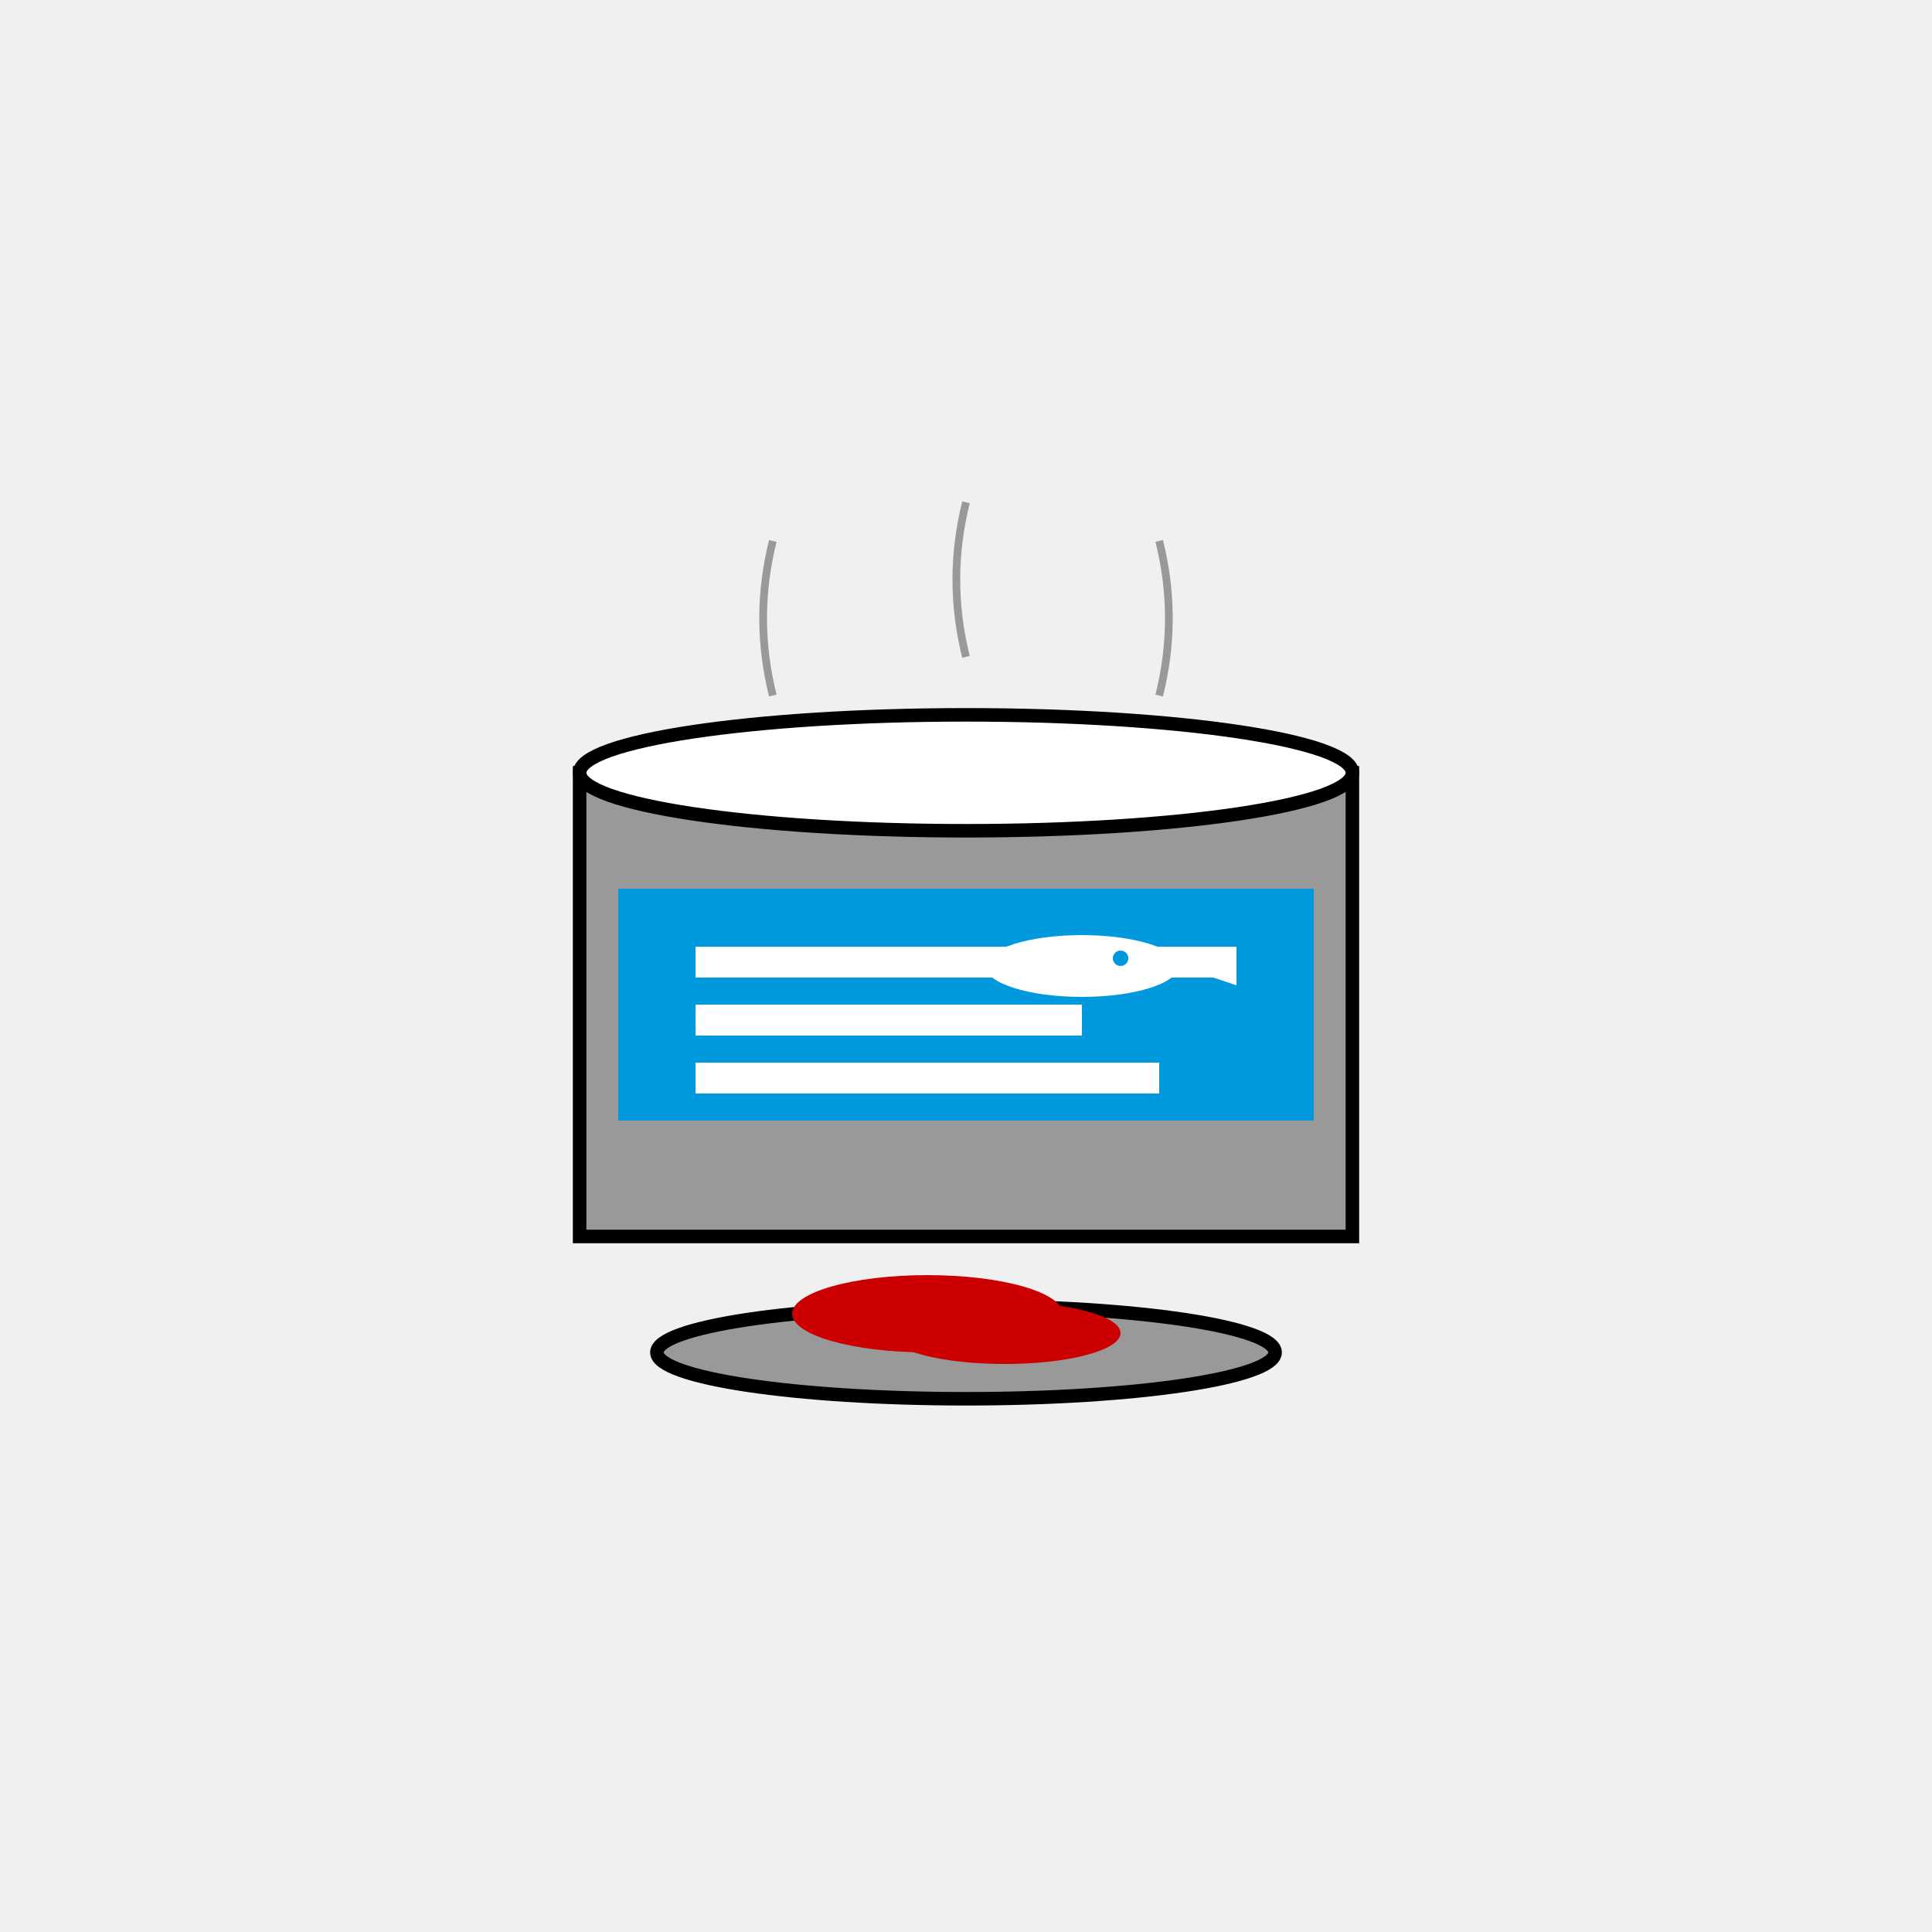
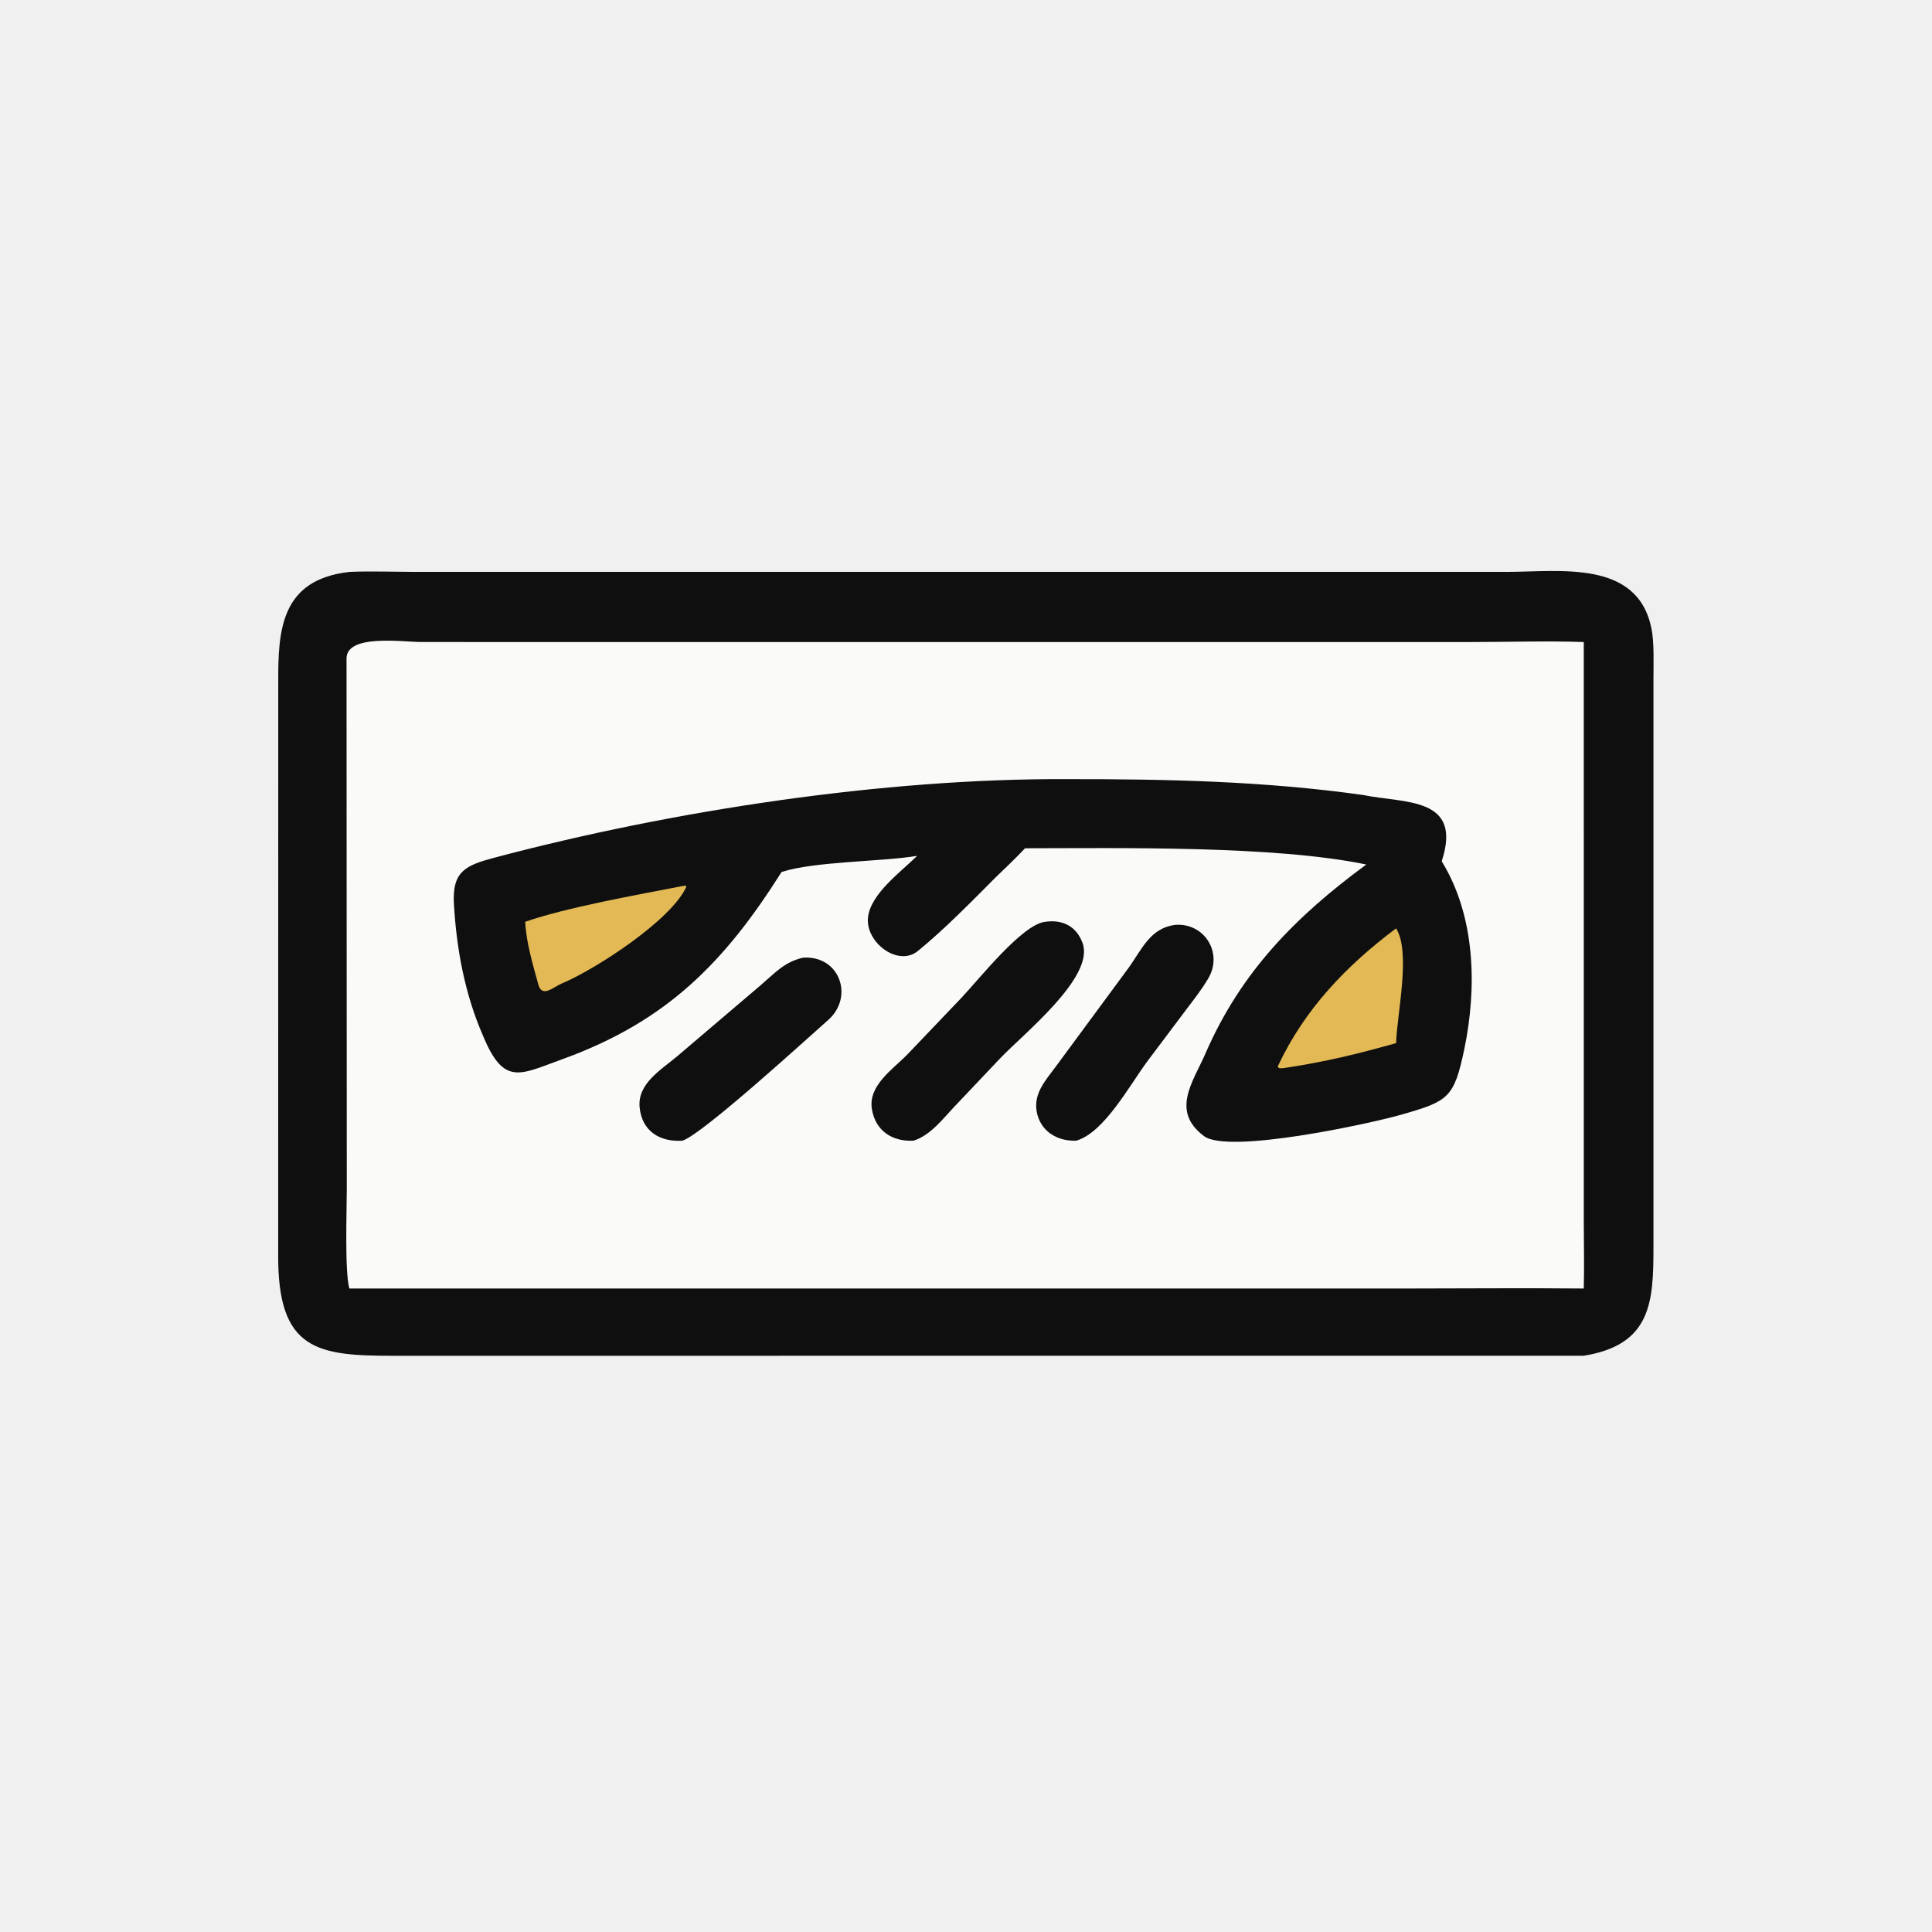
- <svg xmlns="http://www.w3.org/2000/svg" viewBox="0 0 500 500">
-   <rect x="150" y="200" width="200" height="120" fill="#999999" stroke="#000" stroke-width="3.5" />
-   <ellipse cx="250" cy="200" rx="100" ry="15" fill="#FFFFFF" stroke="#000" stroke-width="3.5" />
-   <rect x="160" y="230" width="180" height="60" fill="#0099DD" />
-   <rect x="180" y="245" width="140" height="8" fill="#FFFFFF" />
-   <rect x="180" y="260" width="100" height="8" fill="#FFFFFF" />
-   <rect x="180" y="275" width="120" height="8" fill="#FFFFFF" />
-   <ellipse cx="280" cy="250" rx="25" ry="8" fill="#FFFFFF" />
-   <path d="M305 250 L320 245 L320 255 Z" fill="#FFFFFF" />
-   <circle cx="290" cy="248" r="2" fill="#0099DD" />
-   <ellipse cx="250" cy="350" rx="80" ry="12" fill="#999999" stroke="#000" stroke-width="3.5" />
-   <ellipse cx="240" cy="340" rx="35" ry="10" fill="#CC0000" />
-   <ellipse cx="260" cy="345" rx="30" ry="8" fill="#CC0000" />
-   <path d="M200 180 Q195 160 200 140" fill="none" stroke="#999999" stroke-width="2" />
-   <path d="M250 170 Q245 150 250 130" fill="none" stroke="#999999" stroke-width="2" />
-   <path d="M300 180 Q305 160 300 140" fill="none" stroke="#999999" stroke-width="2" />
+ <svg xmlns="http://www.w3.org/2000/svg" height="512" preserveAspectRatio="none" style="display: block;" version="1.1" viewBox="0 0 2048 2048" width="512">
+   <path d="M 370.351 606.266 C 390.388 605.247 420.852 606.223 441.418 606.234 L 1597.4 606.225 C 1653.66 606.186 1735.83 593.037 1750.61 666.206 C 1753.64 681.22 1752.74 703.472 1752.74 719.178 L 1752.74 1321.2 C 1752.73 1379.39 1751.04 1425.52 1678.87 1437.13 L 418.436 1437.2 C 336.383 1437.31 294.337 1431.79 294.891 1330.31 L 294.963 723.466 C 294.717 668.291 297.502 614.47 370.351 606.266 z" fill="rgb(16,15,15)" transform="translate(0,0)" />
+   <path d="M 561.63 680.586 L 1557.03 680.594 C 1595.07 680.594 1641.63 679.245 1678.87 680.586 L 1678.88 1294.48 C 1678.89 1317.69 1679.49 1342.85 1678.87 1365.88 C 1616.29 1365.25 1552.62 1365.86 1489.95 1365.88 L 370.351 1365.88 C 365.296 1348.23 367.595 1282.72 367.605 1260.48 L 367.339 698.819 C 366.222 671.577 427.019 680.55 446.43 680.549 L 561.63 680.586 z" fill="rgb(250,250,248)" transform="translate(0,0)" />
+   <path d="M 1131.59 825.912 C 1236.67 825.819 1340.08 827.983 1444.51 842.665 C 1488.75 851.749 1550.86 844.184 1528.27 912.975 C 1564.11 971.298 1565.83 1046.73 1552.2 1112.23 C 1541.38 1164.18 1535.07 1167.37 1485.42 1181.6 C 1452.11 1191.15 1303.05 1223.44 1276.63 1204.55 C 1240.44 1177.9 1264.87 1146.59 1277.89 1116.63 C 1315.42 1030.28 1373.17 971.765 1448.34 916.409 C 1350.83 896.148 1186.33 899.127 1086.62 899.197 C 1076.55 909.896 1065.74 920.105 1055.16 930.305 C 1030.15 955.462 1000.39 985.848 972.806 1008.21 C 951.92 1025.14 917.07 998.91 920.142 972.317 C 923.025 947.362 954.698 924.491 972.215 907.263 C 932.592 913.657 863.465 913.003 828.491 924.365 C 768.32 1019.65 707.165 1082.6 596.401 1122.68 C 551.029 1139.1 534.197 1151.71 511.872 1097.6 C 492.749 1053.71 483.92 1006.08 481.187 958.464 C 479.176 923.425 493.561 917.284 524.821 908.988 C 711.126 859.546 936.547 824.903 1131.59 825.912 z" fill="rgb(16,15,15)" transform="translate(0,0)" />
+   <path d="M 1479.93 984.089 C 1495.6 1008.99 1481.24 1073.31 1480 1103.95 L 1479.93 1105.77 C 1438.57 1117.36 1405.95 1125.35 1363.06 1131.88 C 1361.43 1132.18 1352.94 1133.73 1354.89 1129.58 C 1383.08 1069.61 1427.26 1023.54 1479.93 984.089 z" fill="rgb(226,185,84)" transform="translate(0,0)" />
+   <path d="M 723.588 939.245 L 726.624 938.773 L 727.563 939.885 C 711.947 975.358 630.701 1027.86 595.424 1042.58 C 586.99 1046.1 575.469 1057.42 571.048 1044.99 C 565.027 1023.14 557.909 999.821 556.738 977.146 C 600.093 961.957 677.103 948.206 723.588 939.245 z" fill="rgb(226,185,84)" transform="translate(0,0)" />
+   <path d="M 1107.94 977.146 C 1126.31 974.442 1141.28 981.872 1147.67 999.99 C 1160.33 1035.9 1085.33 1095.55 1060.3 1121.79 L 1012.4 1172.34 C 999.464 1185.97 986.321 1203.61 968.327 1209.17 C 946.008 1210.36 927.865 1198.85 924.208 1175.46 C 920.31 1150.52 946.507 1133.52 961.78 1117.81 L 1018.46 1058.46 C 1037.81 1038.12 1083.51 979.779 1107.94 977.146 z" fill="rgb(16,15,15)" transform="translate(0,0)" />
+   <path d="M 1246.37 980.333 C 1277.1 978.558 1296.33 1010.19 1281.12 1036.61 C 1274.19 1048.65 1265.62 1059.29 1257.31 1070.4 L 1216.21 1125.05 C 1197.45 1150.39 1170.22 1200.95 1140.78 1209.17 C 1120.53 1209.96 1102.49 1198.98 1098.89 1178.04 C 1095.53 1158.43 1109.08 1144.45 1119.73 1129.86 L 1195.45 1027.17 C 1210.66 1006.44 1218.85 983.6 1246.37 980.333 z" fill="rgb(16,15,15)" transform="translate(0,0)" />
+   <path d="M 851.243 1015.18 C 890.059 1012.49 905.634 1056.71 877.936 1081.22 C 853.437 1102.89 745.453 1201.55 723.588 1209.17 C 699.581 1210.84 680.404 1199.13 678.02 1173.74 C 675.683 1148.86 700.17 1134.43 717.277 1120.17 L 806.693 1044.07 C 821.528 1031.33 831.472 1019.69 851.243 1015.18 z" fill="rgb(16,15,15)" transform="translate(0,0)" />
</svg>
